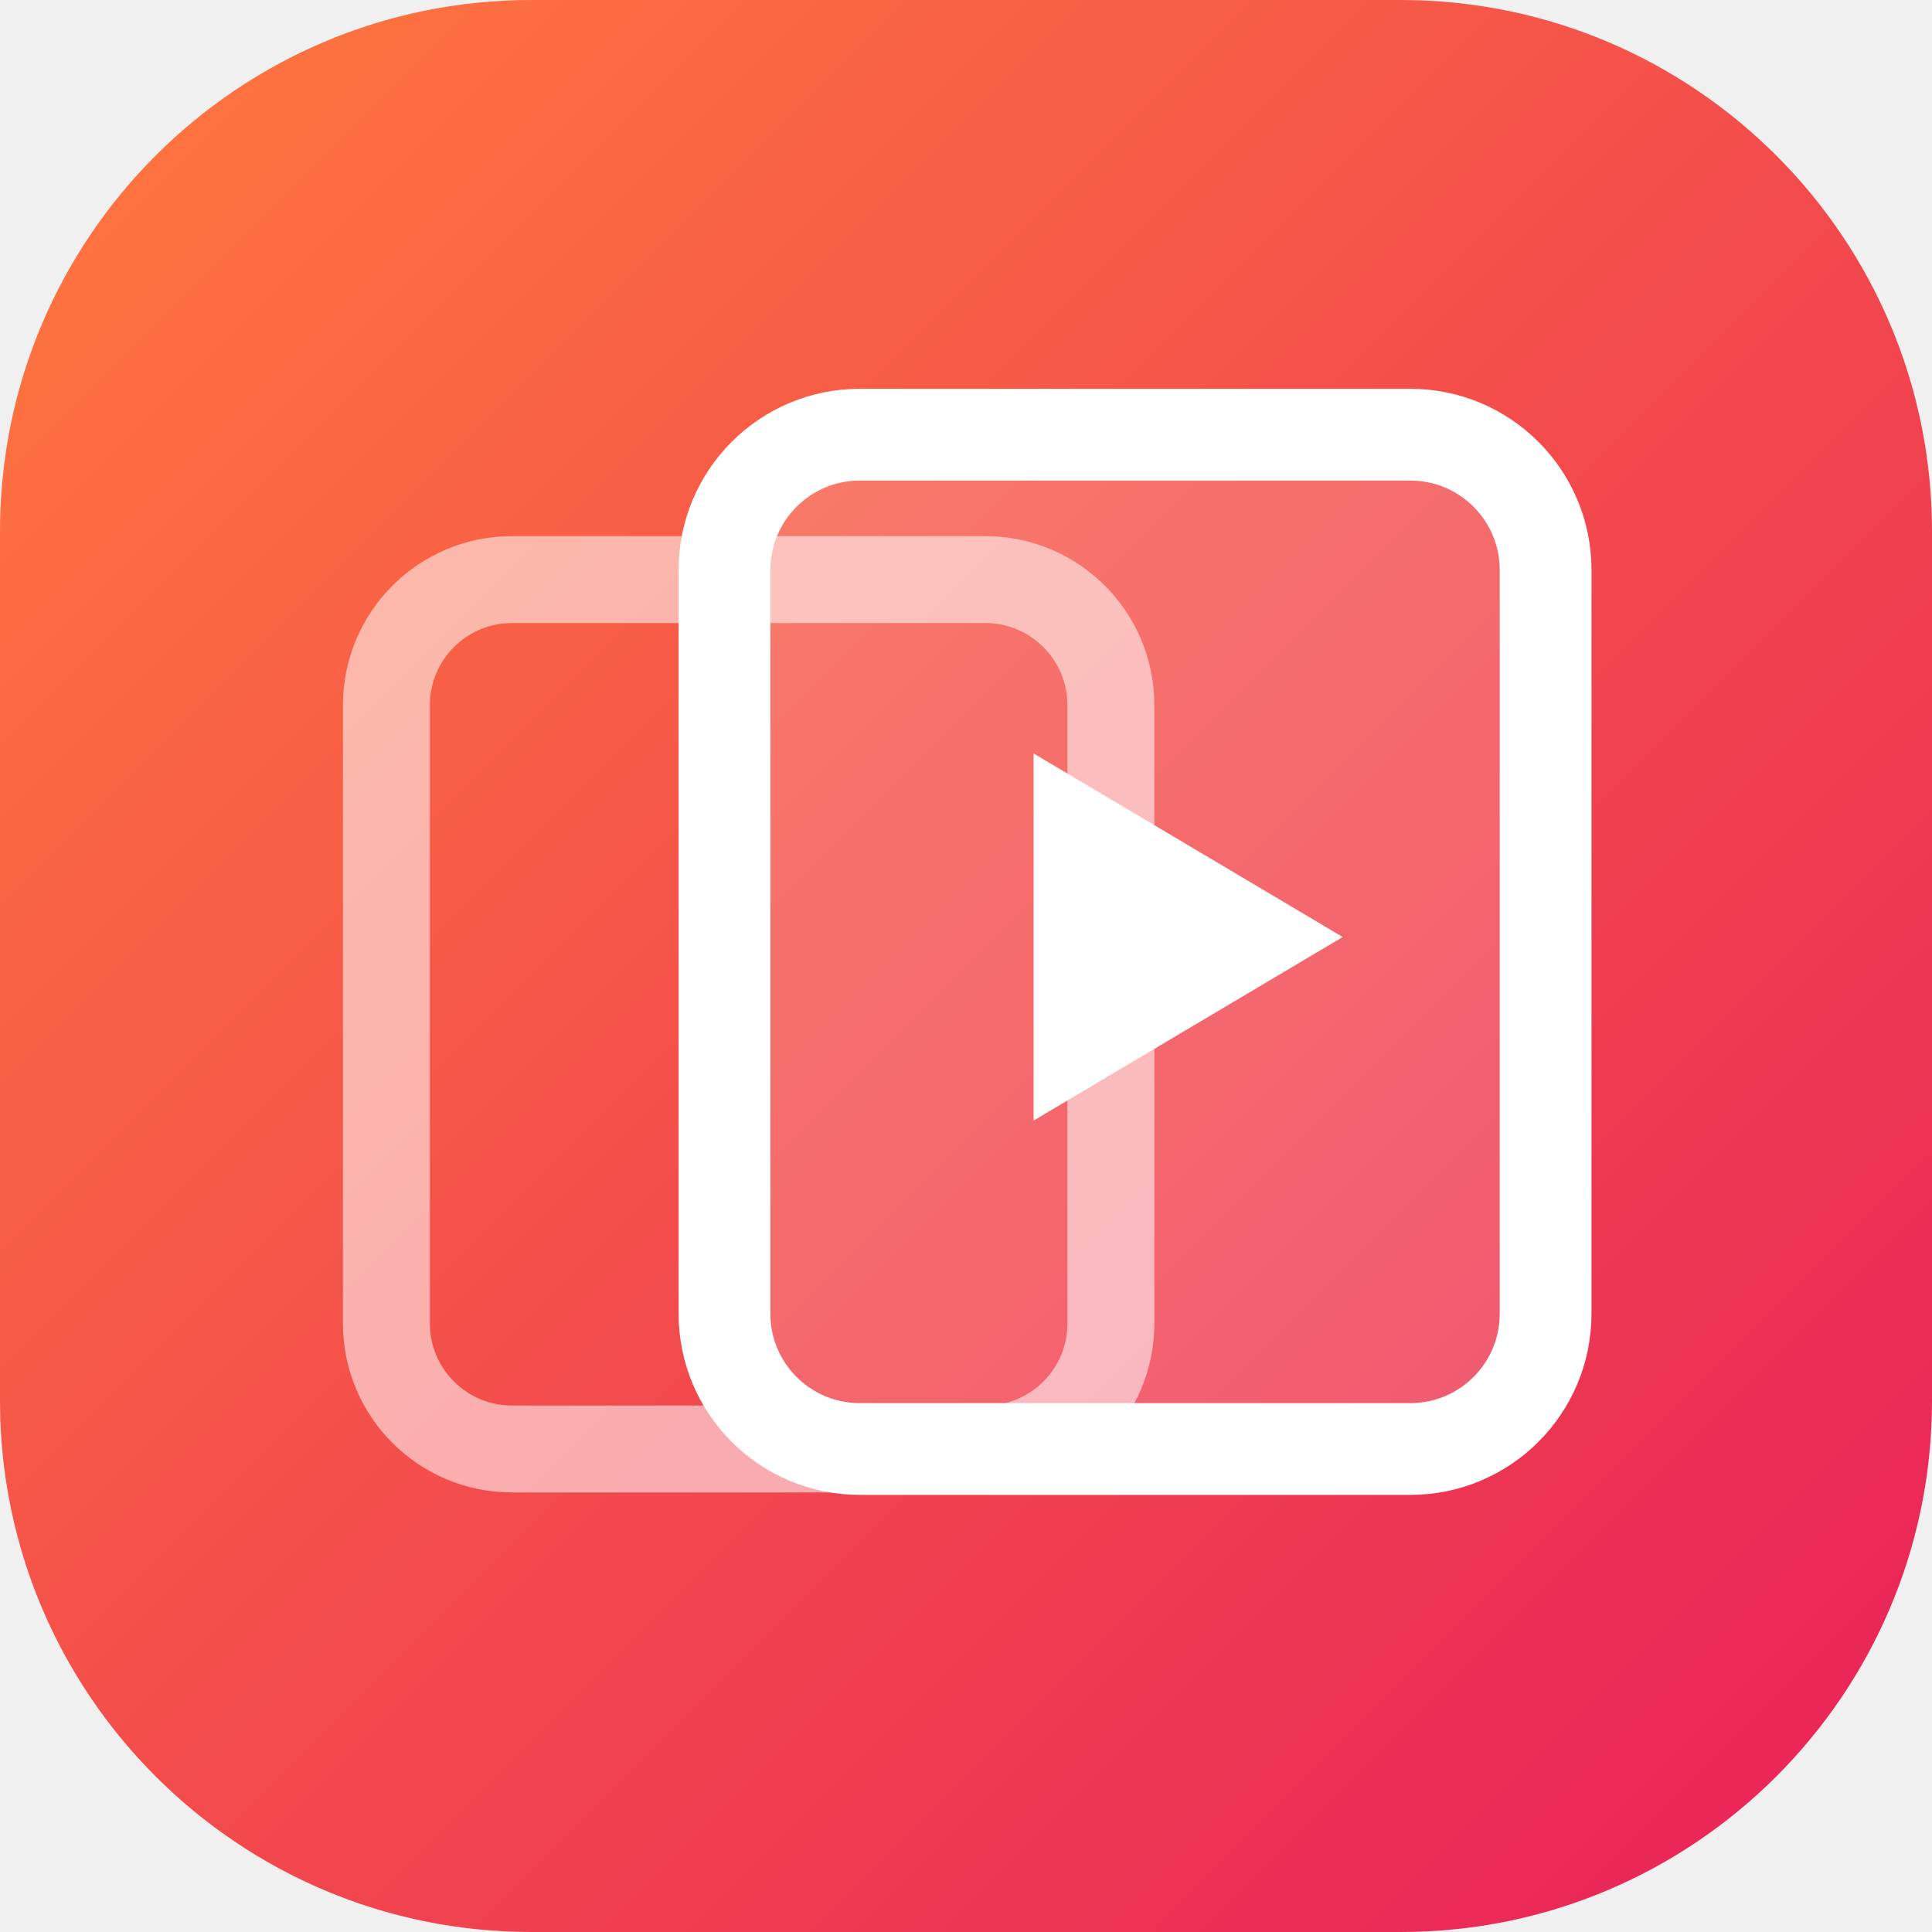
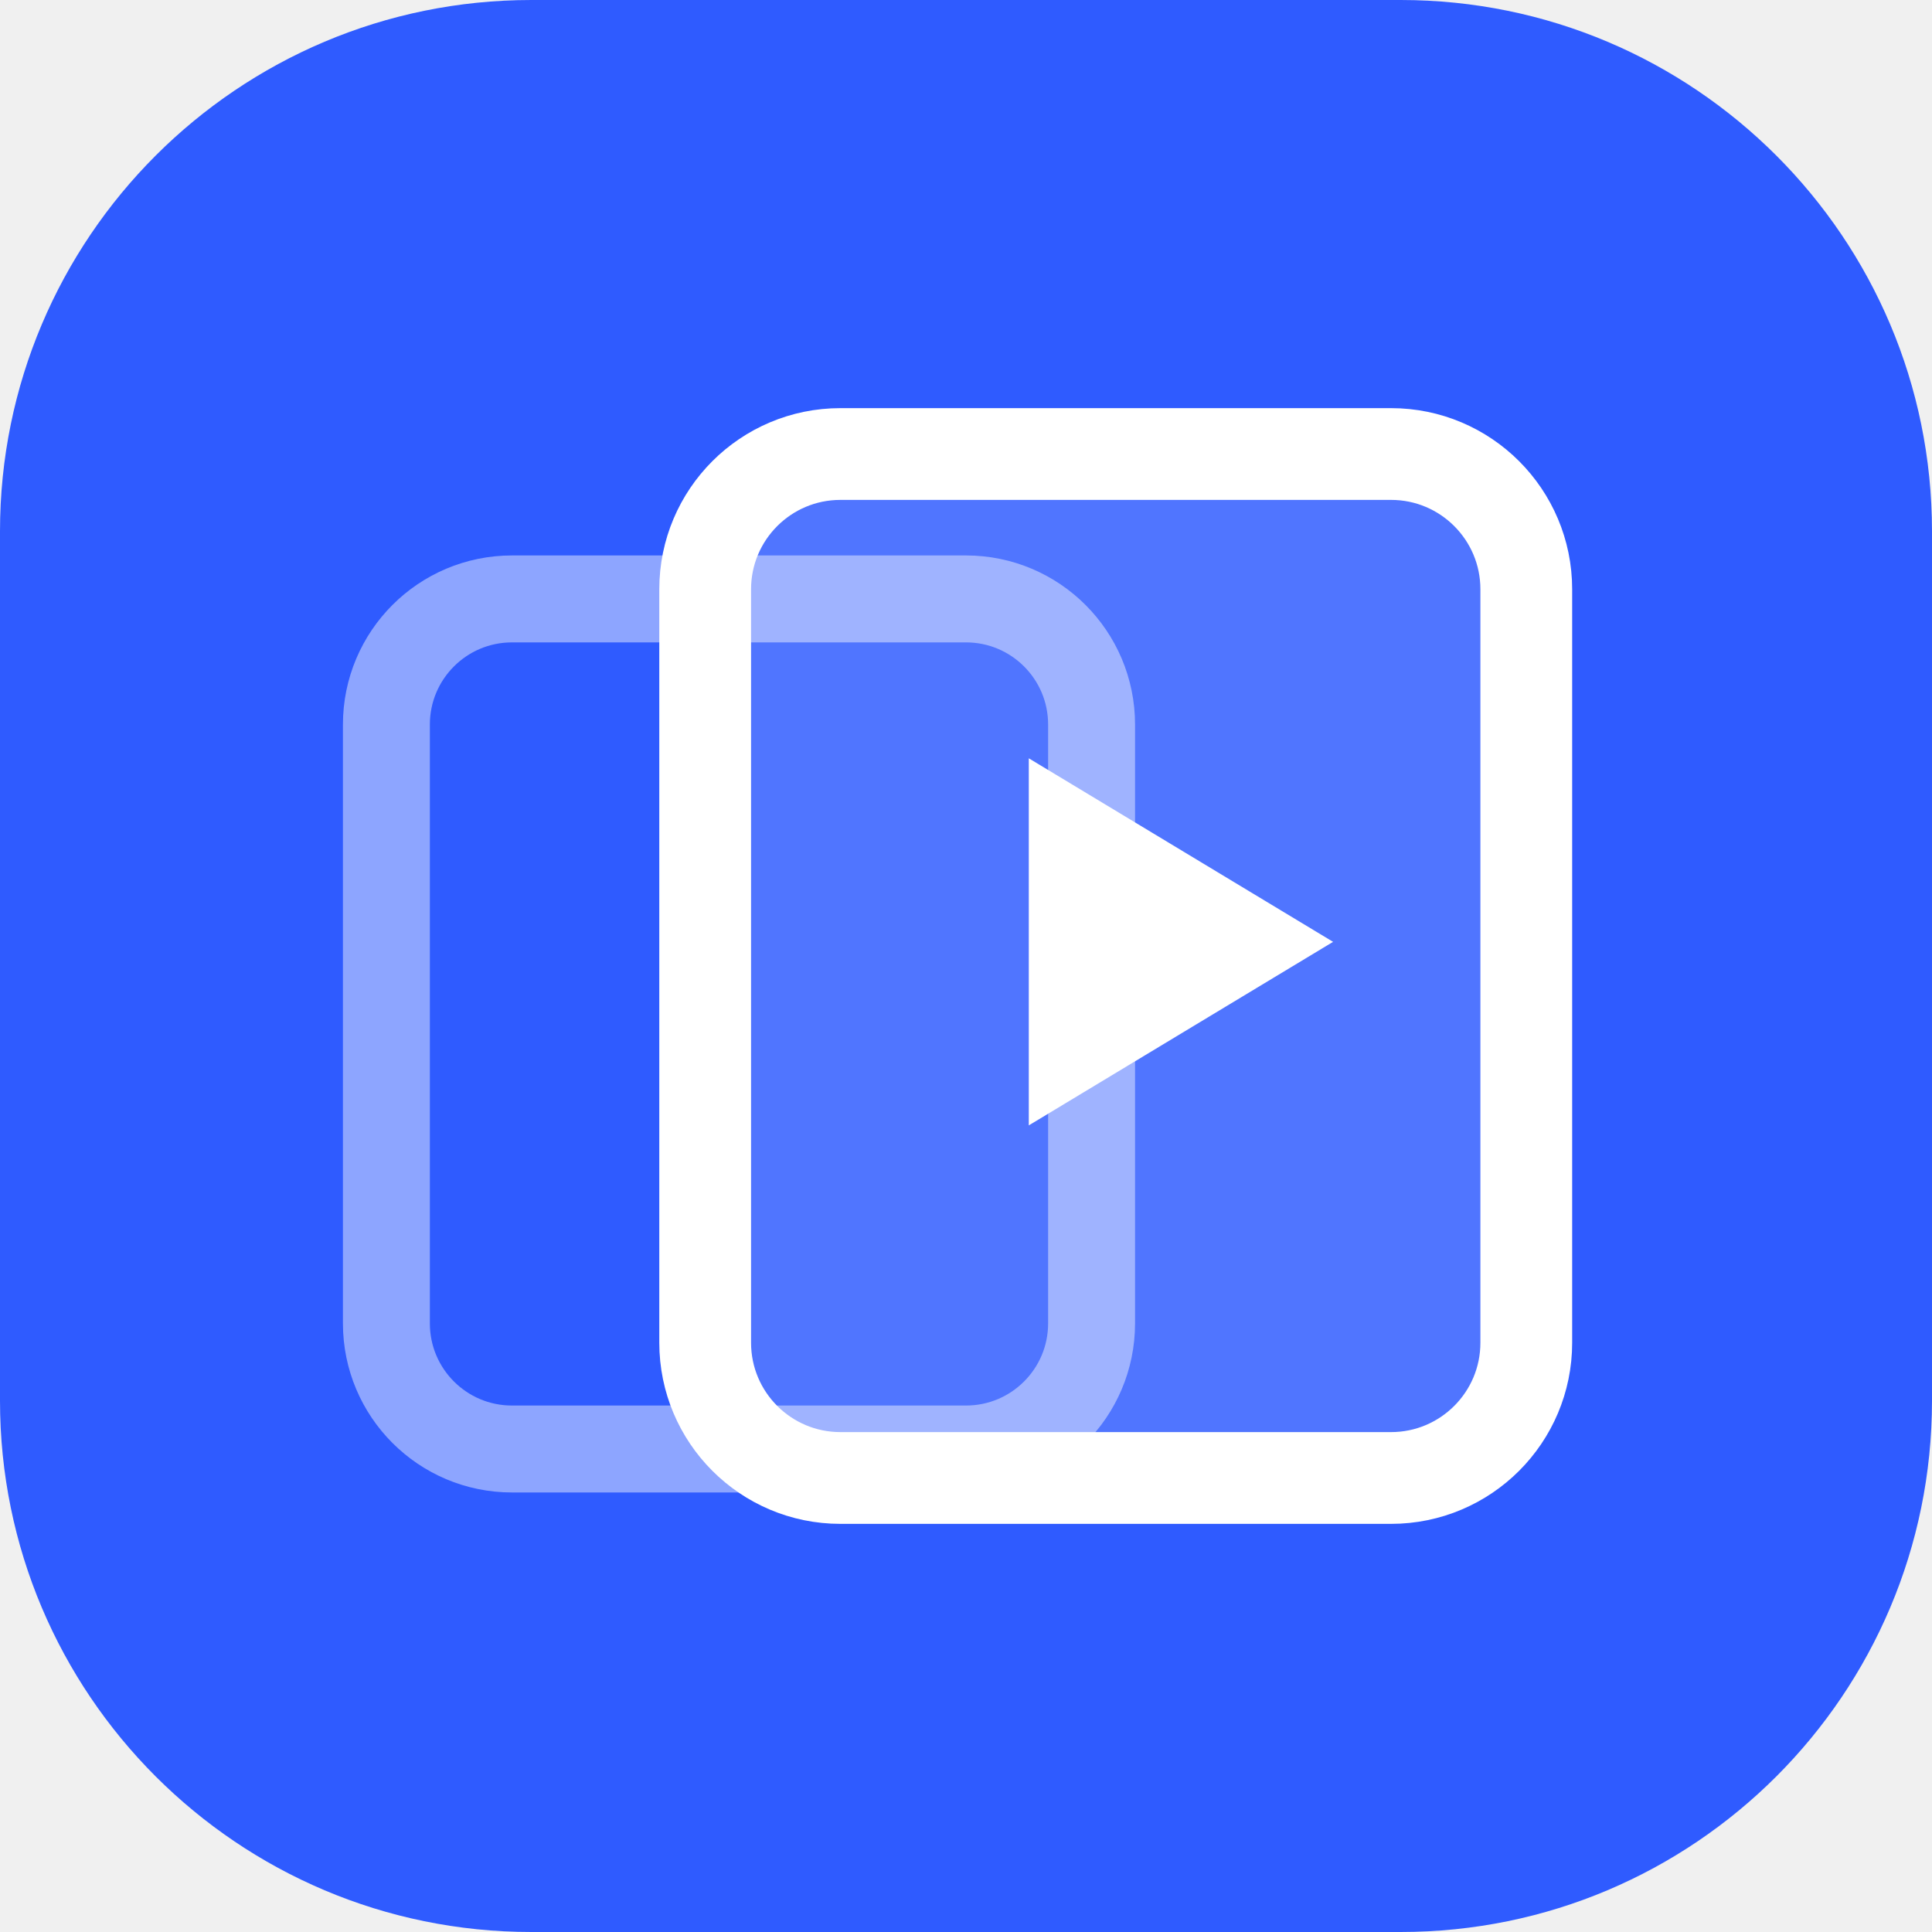
<svg xmlns="http://www.w3.org/2000/svg" viewBox="0 0 40 40">
-   <defs>
-     <linearGradient id="g" x1="0" y1="0" x2="1" y2="1">
-       <stop offset="0" stop-color="#ff7a3d" />
-       <stop offset="1" stop-color="#e81f5a" />
-     </linearGradient>
-   </defs>
-   <rect width="40" height="40" rx="11" fill="url(#g)" />
-   <rect x="8" y="12" width="15" height="18" rx="2.6" fill="none" stroke="#fff" stroke-opacity=".55" stroke-width="1.8" />
-   <rect x="15" y="9" width="17" height="21" rx="2.8" fill="#fff" fill-opacity=".18" stroke="#fff" stroke-width="1.9" />
-   <path d="M21.4 15.6l6.4 3.8-6.4 3.8z" fill="#fff" />
+   <rect width="40" height="40" rx="11" fill="#2F5BFF" />
+   <rect x="8" y="12.4" width="14.6" height="17.6" rx="2.6" fill="none" stroke="#fff" stroke-opacity=".45" stroke-width="1.8" />
+   <rect x="14.6" y="9.4" width="17" height="21.2" rx="2.8" fill="#fff" fill-opacity=".16" stroke="#fff" stroke-width="1.9" />
+   <path d="M21.3 15.7l6.3 3.8-6.3 3.8z" fill="#fff" />
</svg>
